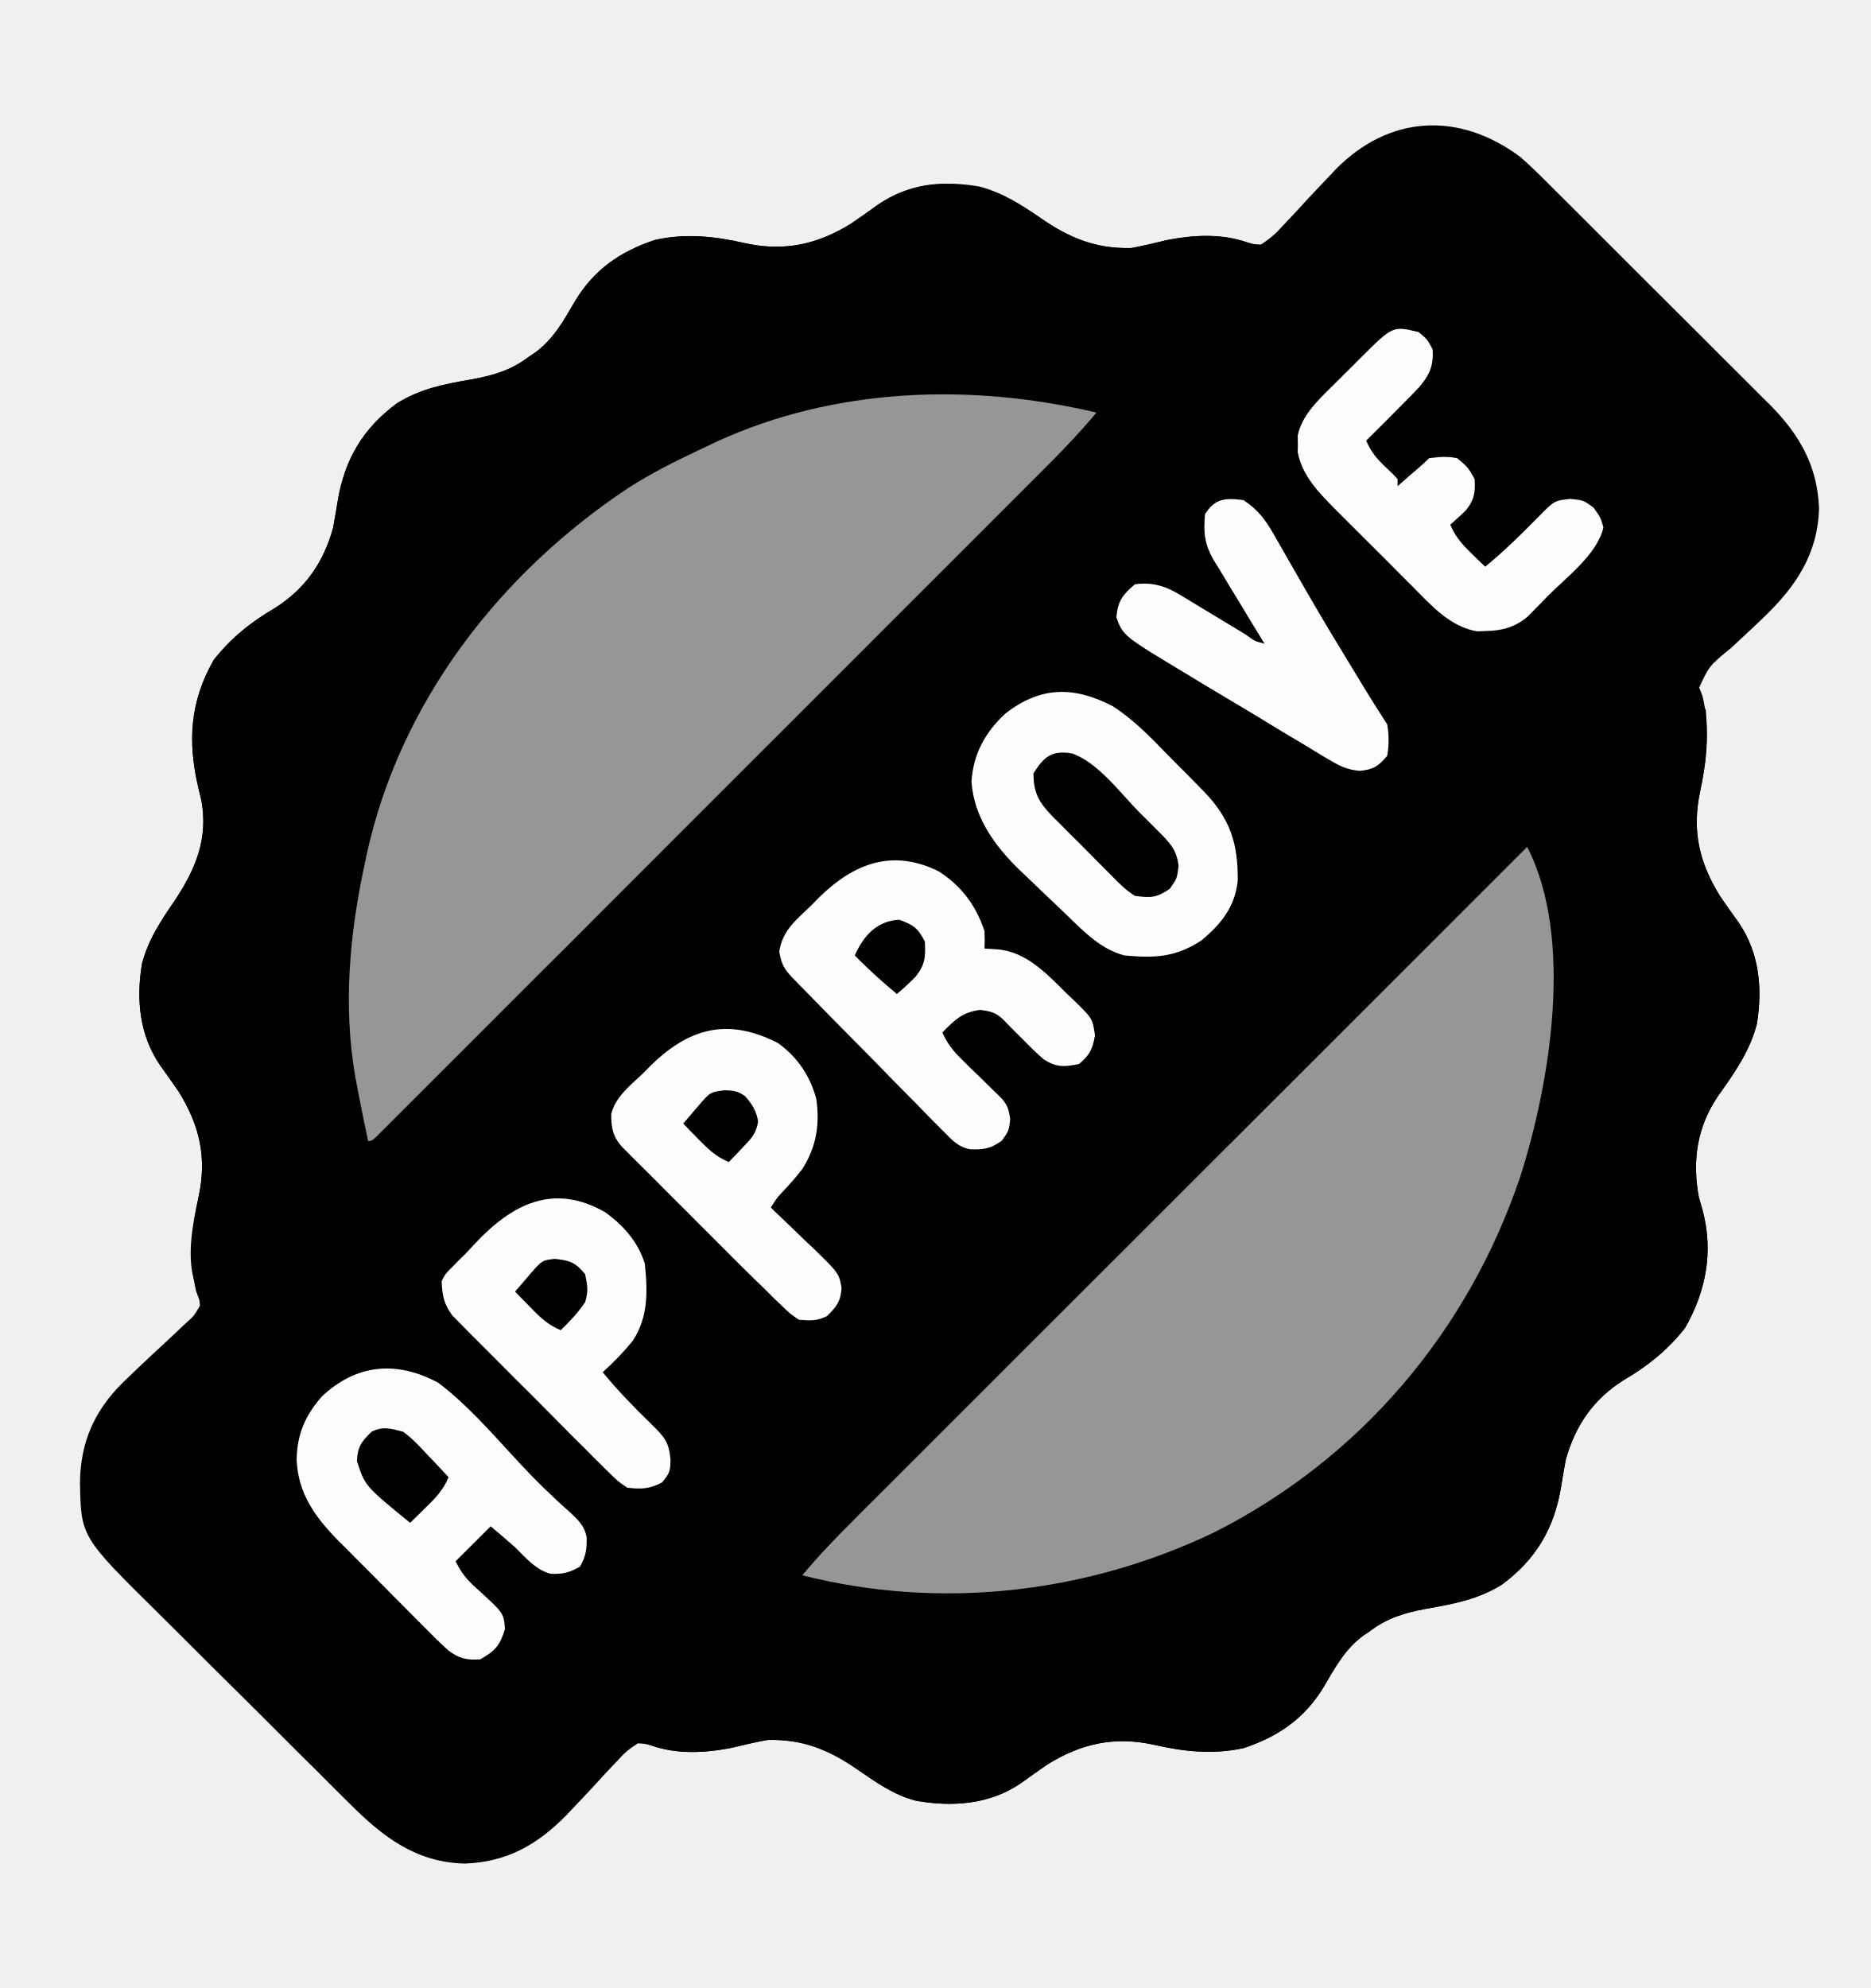
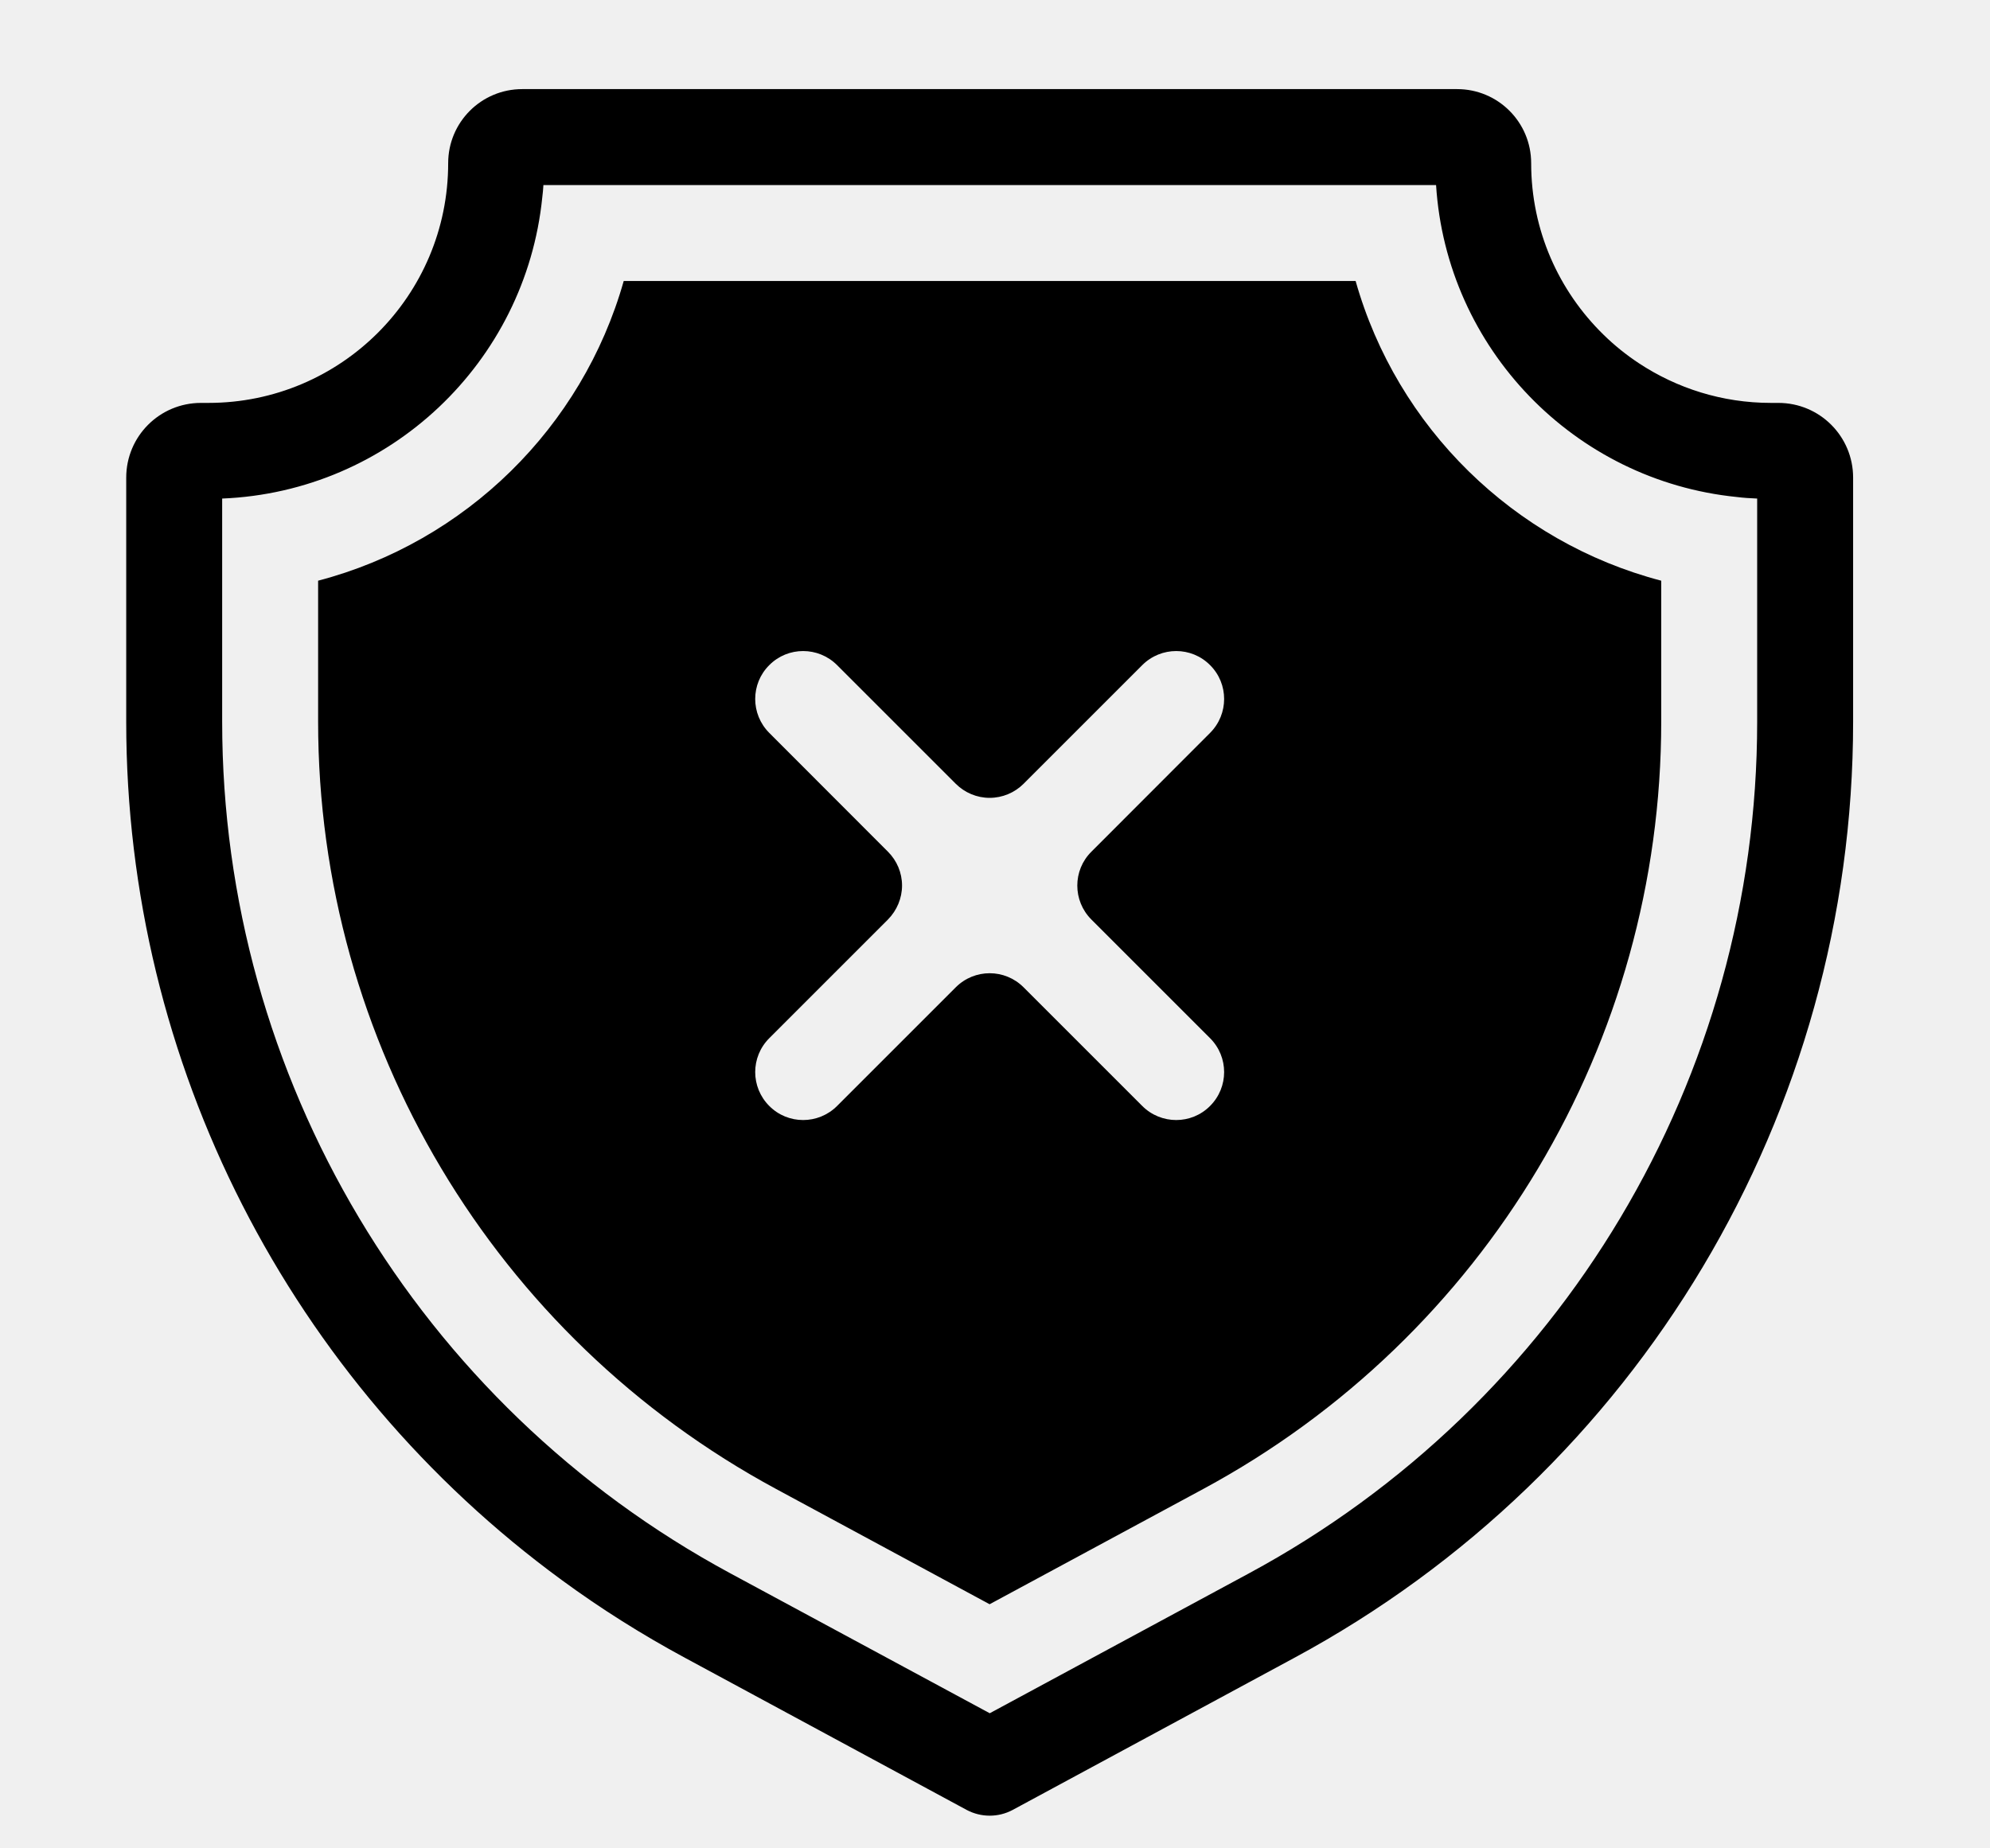
- <svg xmlns="http://www.w3.org/2000/svg" width="16" height="17" viewBox="0 0 16 17" fill="none">
-   <g clip-path="url(#clip0_309_875)">
-     <path d="M13.001 1.342C13.084 1.414 13.162 1.491 13.24 1.569C13.273 1.602 13.273 1.602 13.307 1.636C13.38 1.708 13.453 1.781 13.525 1.853C13.576 1.904 13.627 1.955 13.678 2.006C13.784 2.112 13.89 2.218 13.996 2.324C14.132 2.46 14.268 2.596 14.404 2.731C14.509 2.835 14.614 2.94 14.718 3.045C14.768 3.095 14.819 3.145 14.869 3.195C14.939 3.265 15.009 3.335 15.079 3.405C15.099 3.425 15.12 3.446 15.141 3.466C15.393 3.722 15.543 3.988 15.556 4.348C15.545 4.736 15.361 5.011 15.086 5.276C15.071 5.291 15.056 5.305 15.04 5.32C15.025 5.334 15.01 5.349 14.994 5.364C14.931 5.423 14.868 5.482 14.805 5.54C14.616 5.694 14.616 5.694 14.521 5.901C14.537 5.963 14.561 6.016 14.588 6.074C14.608 6.314 14.59 6.535 14.539 6.768C14.468 7.102 14.53 7.372 14.708 7.661C14.761 7.739 14.815 7.815 14.87 7.891C15.046 8.15 15.074 8.453 15.024 8.758C14.964 8.989 14.831 9.177 14.694 9.37C14.513 9.634 14.47 9.924 14.528 10.236C14.538 10.274 14.549 10.311 14.56 10.349C14.655 10.703 14.589 11.044 14.41 11.356C14.263 11.543 14.092 11.681 13.888 11.8C13.627 11.964 13.473 12.187 13.39 12.483C13.375 12.562 13.362 12.641 13.349 12.72C13.29 13.072 13.133 13.337 12.845 13.549C12.64 13.678 12.432 13.715 12.198 13.757C12.013 13.791 11.864 13.835 11.713 13.95C11.695 13.962 11.677 13.974 11.659 13.986C11.503 14.101 11.416 14.261 11.32 14.426C11.157 14.694 10.934 14.849 10.637 14.948C10.377 15.006 10.124 14.979 9.867 14.92C9.532 14.846 9.247 14.908 8.958 15.088C8.88 15.141 8.804 15.196 8.727 15.251C8.462 15.431 8.145 15.453 7.835 15.399C7.645 15.351 7.489 15.239 7.33 15.129C7.086 14.961 6.863 14.87 6.562 14.879C6.458 14.898 6.356 14.922 6.253 14.947C6.031 14.99 5.793 15.004 5.578 14.928C5.515 14.911 5.515 14.911 5.454 14.908C5.378 14.957 5.336 14.993 5.278 15.059C5.255 15.083 5.255 15.083 5.231 15.108C5.182 15.16 5.133 15.213 5.085 15.266C5.021 15.335 4.957 15.403 4.892 15.471C4.877 15.487 4.861 15.504 4.845 15.521C4.594 15.777 4.333 15.923 3.975 15.936C3.56 15.926 3.279 15.712 2.995 15.428C2.973 15.406 2.95 15.383 2.927 15.361C2.853 15.288 2.78 15.214 2.707 15.141C2.655 15.09 2.603 15.039 2.552 14.988C2.444 14.88 2.337 14.773 2.229 14.665C2.092 14.528 1.954 14.392 1.816 14.255C1.709 14.149 1.603 14.043 1.497 13.937C1.447 13.887 1.396 13.836 1.345 13.786C0.692 13.141 0.692 13.141 0.684 12.674C0.689 12.333 0.806 12.066 1.047 11.826C1.08 11.794 1.112 11.763 1.145 11.732C1.161 11.716 1.178 11.7 1.195 11.684C1.265 11.618 1.334 11.553 1.405 11.488C1.457 11.44 1.508 11.392 1.559 11.343C1.575 11.328 1.591 11.314 1.607 11.299C1.659 11.252 1.659 11.252 1.71 11.165C1.706 11.098 1.692 11.044 1.67 10.982C1.59 10.749 1.648 10.466 1.699 10.231C1.77 9.897 1.708 9.627 1.53 9.338C1.477 9.261 1.423 9.184 1.368 9.108C1.192 8.849 1.164 8.546 1.214 8.242C1.268 8.033 1.38 7.867 1.501 7.691C1.675 7.427 1.782 7.166 1.722 6.844C1.714 6.809 1.705 6.775 1.697 6.74C1.603 6.342 1.624 5.999 1.828 5.643C1.975 5.456 2.146 5.319 2.35 5.2C2.611 5.035 2.765 4.812 2.848 4.516C2.863 4.437 2.876 4.358 2.889 4.279C2.948 3.927 3.105 3.663 3.393 3.45C3.598 3.321 3.806 3.284 4.04 3.243C4.225 3.208 4.374 3.165 4.525 3.049C4.543 3.037 4.561 3.025 4.579 3.013C4.735 2.898 4.822 2.738 4.918 2.574C5.081 2.305 5.304 2.15 5.601 2.052C5.861 1.993 6.114 2.02 6.371 2.079C6.706 2.153 6.991 2.091 7.28 1.911C7.358 1.858 7.434 1.804 7.51 1.749C7.768 1.573 8.077 1.541 8.38 1.596C8.581 1.651 8.735 1.75 8.904 1.868C9.149 2.036 9.373 2.129 9.676 2.121C9.78 2.101 9.882 2.077 9.985 2.052C10.207 2.009 10.445 1.995 10.66 2.071C10.722 2.089 10.722 2.089 10.784 2.091C10.863 2.039 10.907 2.001 10.968 1.933C10.984 1.916 11 1.899 11.017 1.881C11.069 1.827 11.119 1.772 11.17 1.716C11.237 1.644 11.304 1.573 11.372 1.502C11.388 1.485 11.404 1.468 11.421 1.45C11.88 0.981 12.48 0.953 13.001 1.342Z" fill="black" />
-     <path d="M8.904 1.868C9.149 2.037 9.373 2.129 9.676 2.121C9.78 2.101 9.882 2.077 9.985 2.052C10.259 1.999 10.531 1.997 10.784 2.121C10.618 2.323 10.433 2.506 10.248 2.691C10.211 2.728 10.175 2.764 10.138 2.801C10.038 2.901 9.937 3.001 9.837 3.102C9.729 3.21 9.62 3.318 9.512 3.426C9.325 3.614 9.137 3.801 8.95 3.989C8.678 4.26 8.407 4.531 8.136 4.802C7.696 5.241 7.257 5.681 6.817 6.121C6.389 6.548 5.962 6.975 5.535 7.402C5.508 7.428 5.482 7.455 5.455 7.482C5.323 7.614 5.191 7.746 5.059 7.878C3.962 8.974 2.866 10.069 1.77 11.165C1.71 11.135 1.71 11.135 1.677 11.041C1.614 10.768 1.64 10.501 1.699 10.231C1.77 9.897 1.708 9.628 1.53 9.338C1.477 9.261 1.423 9.184 1.368 9.108C1.192 8.85 1.164 8.546 1.214 8.242C1.268 8.033 1.38 7.867 1.501 7.691C1.675 7.427 1.782 7.167 1.722 6.844C1.71 6.793 1.71 6.793 1.697 6.74C1.603 6.342 1.624 6 1.828 5.643C1.975 5.456 2.146 5.319 2.35 5.2C2.611 5.035 2.765 4.812 2.848 4.517C2.863 4.437 2.876 4.358 2.889 4.279C2.948 3.927 3.105 3.663 3.393 3.45C3.598 3.321 3.806 3.284 4.04 3.243C4.225 3.209 4.374 3.165 4.525 3.049C4.543 3.037 4.561 3.026 4.579 3.013C4.735 2.898 4.822 2.739 4.918 2.574C5.081 2.305 5.304 2.15 5.601 2.052C5.861 1.993 6.114 2.021 6.371 2.08C6.706 2.153 6.991 2.091 7.28 1.911C7.358 1.858 7.434 1.804 7.51 1.749C7.968 1.438 8.485 1.574 8.904 1.868Z" fill="black" />
-     <path d="M14.468 5.834C14.528 5.864 14.528 5.864 14.561 5.958C14.624 6.231 14.598 6.498 14.539 6.768C14.468 7.103 14.53 7.372 14.708 7.661C14.761 7.739 14.815 7.815 14.87 7.891C15.046 8.15 15.074 8.454 15.024 8.758C14.964 8.989 14.831 9.177 14.694 9.37C14.513 9.635 14.47 9.925 14.528 10.237C14.538 10.274 14.549 10.311 14.56 10.349C14.655 10.704 14.589 11.044 14.41 11.356C14.263 11.543 14.092 11.681 13.888 11.8C13.627 11.964 13.473 12.187 13.39 12.483C13.375 12.562 13.362 12.641 13.349 12.721C13.29 13.073 13.133 13.337 12.845 13.55C12.64 13.678 12.432 13.715 12.198 13.757C12.013 13.791 11.864 13.835 11.713 13.95C11.695 13.962 11.677 13.974 11.659 13.986C11.503 14.101 11.416 14.261 11.32 14.426C11.157 14.694 10.934 14.849 10.637 14.948C10.377 15.006 10.124 14.979 9.867 14.92C9.532 14.846 9.247 14.909 8.958 15.088C8.88 15.142 8.804 15.196 8.727 15.251C8.462 15.431 8.145 15.454 7.835 15.399C7.645 15.352 7.489 15.239 7.33 15.13C7.086 14.962 6.863 14.871 6.562 14.879C6.458 14.898 6.356 14.923 6.253 14.947C5.979 15 5.707 15.003 5.454 14.879C5.62 14.676 5.805 14.493 5.99 14.309C6.027 14.272 6.064 14.235 6.1 14.199C6.2 14.098 6.301 13.998 6.401 13.898C6.509 13.79 6.618 13.681 6.726 13.573C6.913 13.386 7.101 13.198 7.288 13.011C7.56 12.74 7.831 12.469 8.102 12.198C8.542 11.758 8.982 11.318 9.421 10.879C9.849 10.452 10.276 10.025 10.703 9.598C10.73 9.571 10.756 9.545 10.783 9.518C10.915 9.386 11.047 9.254 11.18 9.121C12.276 8.026 13.372 6.93 14.468 5.834Z" fill="black" />
-     <path d="M9.377 3.528C9.241 3.691 9.097 3.842 8.947 3.992C8.923 4.016 8.898 4.041 8.872 4.067C8.804 4.135 8.736 4.203 8.668 4.271C8.594 4.345 8.52 4.419 8.447 4.492C8.303 4.636 8.159 4.781 8.014 4.925C7.897 5.042 7.78 5.159 7.663 5.276C7.638 5.301 7.638 5.301 7.613 5.326C7.579 5.36 7.545 5.394 7.511 5.428C7.194 5.745 6.877 6.063 6.559 6.38C6.287 6.652 6.014 6.925 5.742 7.197C5.425 7.514 5.109 7.83 4.793 8.147C4.759 8.18 4.725 8.214 4.691 8.248C4.675 8.264 4.658 8.281 4.641 8.298C4.524 8.415 4.407 8.532 4.29 8.649C4.148 8.792 4.005 8.934 3.863 9.076C3.79 9.149 3.717 9.222 3.645 9.294C3.566 9.373 3.487 9.452 3.409 9.53C3.374 9.565 3.374 9.565 3.338 9.601C3.317 9.622 3.296 9.643 3.275 9.664C3.257 9.682 3.238 9.7 3.22 9.719C3.178 9.757 3.178 9.757 3.148 9.757C3.12 9.628 3.094 9.499 3.069 9.369C3.059 9.317 3.049 9.264 3.039 9.212C2.933 8.606 2.989 7.989 3.118 7.392C3.123 7.366 3.128 7.341 3.134 7.315C3.417 6.008 4.271 4.905 5.371 4.174C5.562 4.052 5.761 3.95 5.966 3.854C6.018 3.83 6.071 3.805 6.123 3.779C7.139 3.312 8.3 3.274 9.377 3.528Z" fill="#969696" />
-     <path d="M13.06 7.242C13.464 8.026 13.254 9.27 13.001 10.062C12.554 11.387 11.631 12.476 10.377 13.107C9.281 13.629 8.039 13.769 6.861 13.471C6.997 13.308 7.141 13.157 7.291 13.008C7.316 12.983 7.34 12.958 7.366 12.932C7.434 12.864 7.502 12.796 7.571 12.728C7.644 12.654 7.718 12.581 7.792 12.507C7.919 12.379 8.047 12.252 8.175 12.124C8.359 11.94 8.544 11.756 8.728 11.571C9.027 11.272 9.327 10.973 9.626 10.674C9.917 10.383 10.208 10.093 10.498 9.802C10.516 9.784 10.534 9.766 10.553 9.748C10.643 9.658 10.733 9.568 10.823 9.478C11.569 8.732 12.314 7.987 13.06 7.242Z" fill="#969696" />
-     <path d="M9.516 6.039C9.693 6.153 9.836 6.3 9.982 6.451C10.036 6.506 10.09 6.561 10.145 6.615C10.18 6.65 10.214 6.686 10.249 6.721C10.273 6.745 10.273 6.745 10.297 6.77C10.52 7.001 10.588 7.213 10.585 7.531C10.562 7.754 10.442 7.903 10.274 8.042C10.056 8.186 9.872 8.195 9.616 8.17C9.418 8.12 9.272 7.969 9.129 7.831C9.09 7.793 9.051 7.756 9.011 7.718C8.935 7.647 8.86 7.574 8.785 7.502C8.761 7.479 8.736 7.456 8.711 7.432C8.501 7.225 8.329 6.986 8.308 6.684C8.323 6.449 8.423 6.265 8.594 6.105C8.896 5.867 9.184 5.866 9.516 6.039Z" fill="#FBFEFC" />
-     <path d="M3.747 11.824C3.991 12.008 4.196 12.244 4.403 12.468C4.502 12.575 4.602 12.68 4.709 12.78C4.738 12.807 4.738 12.807 4.768 12.836C4.805 12.87 4.842 12.904 4.88 12.937C4.949 13.003 4.998 13.049 5.017 13.144C5.019 13.244 5.011 13.31 4.96 13.396C4.875 13.447 4.808 13.463 4.709 13.458C4.58 13.423 4.498 13.323 4.405 13.231C4.366 13.197 4.326 13.162 4.286 13.128C4.256 13.103 4.226 13.078 4.196 13.052C4.097 13.15 3.998 13.249 3.896 13.351C3.95 13.458 3.993 13.509 4.079 13.586C4.309 13.795 4.309 13.795 4.318 13.931C4.276 14.072 4.233 14.118 4.106 14.19C3.987 14.196 3.928 14.184 3.832 14.112C3.758 14.044 3.688 13.975 3.618 13.903C3.592 13.877 3.566 13.851 3.539 13.824C3.484 13.769 3.43 13.714 3.375 13.659C3.292 13.574 3.208 13.491 3.125 13.407C3.071 13.354 3.018 13.3 2.965 13.246C2.94 13.221 2.915 13.196 2.889 13.171C2.694 12.971 2.548 12.77 2.537 12.481C2.54 12.265 2.611 12.103 2.753 11.941C3.048 11.664 3.391 11.633 3.747 11.824Z" fill="#FCFEFC" />
-     <path d="M8.029 7.452C8.222 7.577 8.346 7.742 8.419 7.961C8.422 8.045 8.422 8.045 8.419 8.111C8.454 8.113 8.489 8.115 8.525 8.118C8.775 8.136 8.953 8.328 9.12 8.494C9.142 8.515 9.164 8.535 9.187 8.557C9.343 8.71 9.343 8.71 9.364 8.854C9.343 8.972 9.32 9.022 9.227 9.099C9.101 9.124 9.035 9.129 8.926 9.059C8.863 9.005 8.806 8.949 8.748 8.889C8.728 8.87 8.709 8.85 8.688 8.83C8.652 8.794 8.617 8.758 8.582 8.721C8.515 8.657 8.476 8.649 8.383 8.636C8.231 8.654 8.163 8.723 8.059 8.829C8.102 8.926 8.153 8.99 8.229 9.063C8.25 9.084 8.271 9.105 8.293 9.127C8.315 9.149 8.338 9.17 8.361 9.192C8.405 9.235 8.449 9.279 8.493 9.322C8.512 9.341 8.532 9.36 8.552 9.379C8.615 9.445 8.627 9.481 8.639 9.572C8.628 9.668 8.628 9.668 8.568 9.754C8.472 9.822 8.416 9.832 8.299 9.828C8.196 9.81 8.144 9.752 8.072 9.678C8.057 9.664 8.042 9.649 8.027 9.633C7.978 9.585 7.93 9.535 7.882 9.486C7.849 9.451 7.815 9.417 7.781 9.383C7.692 9.294 7.604 9.203 7.516 9.113C7.444 9.039 7.372 8.966 7.299 8.893C7.149 8.741 7 8.59 6.851 8.437C6.825 8.41 6.799 8.383 6.771 8.355C6.7 8.278 6.684 8.243 6.664 8.139C6.691 7.957 6.805 7.87 6.934 7.746C6.969 7.71 6.969 7.71 7.005 7.674C7.305 7.38 7.635 7.256 8.029 7.452Z" fill="#FCFEFD" />
-     <path d="M6.652 8.919C6.82 9.039 6.927 9.199 6.981 9.398C7.012 9.62 6.981 9.807 6.861 9.997C6.81 10.063 6.756 10.124 6.699 10.185C6.646 10.24 6.646 10.24 6.592 10.326C6.609 10.343 6.626 10.359 6.643 10.376C6.721 10.449 6.798 10.524 6.874 10.598C6.901 10.623 6.928 10.649 6.956 10.675C7.175 10.889 7.175 10.889 7.197 11.014C7.189 11.13 7.154 11.175 7.071 11.255C6.986 11.297 6.926 11.294 6.831 11.285C6.759 11.236 6.759 11.236 6.689 11.169C6.663 11.144 6.638 11.119 6.611 11.094C6.572 11.055 6.572 11.055 6.532 11.015C6.507 10.991 6.482 10.967 6.457 10.943C6.38 10.868 6.304 10.792 6.228 10.716C6.201 10.689 6.174 10.661 6.145 10.633C6.088 10.576 6.031 10.518 5.973 10.461C5.9 10.387 5.827 10.314 5.753 10.241C5.682 10.17 5.612 10.1 5.542 10.029C5.515 10.003 5.489 9.976 5.461 9.949C5.437 9.925 5.413 9.901 5.388 9.876C5.367 9.854 5.345 9.833 5.323 9.811C5.243 9.724 5.226 9.646 5.227 9.527C5.263 9.379 5.39 9.282 5.497 9.181C5.52 9.157 5.544 9.134 5.568 9.109C5.899 8.786 6.23 8.703 6.652 8.919Z" fill="#FCFEFC" />
-     <path d="M5.177 10.367C5.334 10.482 5.456 10.619 5.514 10.805C5.539 11.041 5.545 11.263 5.411 11.466C5.332 11.563 5.247 11.651 5.154 11.734C5.284 11.893 5.425 12.037 5.572 12.18C5.679 12.286 5.72 12.327 5.734 12.479C5.733 12.578 5.728 12.597 5.661 12.677C5.551 12.734 5.487 12.735 5.364 12.722C5.28 12.664 5.28 12.664 5.198 12.582C5.182 12.568 5.167 12.553 5.152 12.537C5.102 12.488 5.053 12.439 5.004 12.389C4.969 12.354 4.935 12.32 4.9 12.286C4.828 12.213 4.756 12.141 4.684 12.068C4.593 11.975 4.5 11.883 4.407 11.791C4.336 11.72 4.265 11.649 4.194 11.577C4.16 11.543 4.126 11.509 4.092 11.475C4.044 11.428 3.997 11.38 3.95 11.332C3.923 11.304 3.896 11.277 3.868 11.249C3.795 11.149 3.782 11.079 3.777 10.955C3.808 10.894 3.808 10.894 3.859 10.843C3.878 10.823 3.898 10.803 3.918 10.783C3.952 10.75 3.952 10.75 3.986 10.716C4.025 10.674 4.025 10.674 4.065 10.631C4.38 10.297 4.732 10.112 5.177 10.367Z" fill="#FCFEFD" />
-     <path d="M12.132 2.84C12.207 2.903 12.207 2.903 12.252 2.989C12.26 3.129 12.224 3.208 12.136 3.311C12.095 3.354 12.054 3.397 12.012 3.439C11.998 3.453 11.984 3.467 11.97 3.481C11.875 3.578 11.779 3.673 11.683 3.768C11.725 3.864 11.775 3.925 11.851 3.996C11.909 4.05 11.909 4.05 11.952 4.097C11.952 4.117 11.952 4.137 11.952 4.157C11.992 4.123 12.031 4.089 12.07 4.054C12.103 4.026 12.103 4.026 12.137 3.997C12.166 3.971 12.194 3.945 12.222 3.918C12.312 3.907 12.374 3.901 12.461 3.918C12.553 3.995 12.553 3.995 12.611 4.097C12.617 4.208 12.609 4.273 12.539 4.36C12.495 4.405 12.448 4.446 12.402 4.487C12.446 4.59 12.505 4.656 12.585 4.734C12.607 4.755 12.628 4.776 12.651 4.798C12.667 4.814 12.684 4.83 12.701 4.846C12.86 4.716 13.004 4.575 13.148 4.428C13.292 4.281 13.292 4.281 13.429 4.266C13.54 4.277 13.54 4.277 13.628 4.341C13.689 4.427 13.689 4.427 13.712 4.511C13.658 4.741 13.399 4.933 13.236 5.097C13.216 5.118 13.195 5.14 13.174 5.161C13.143 5.192 13.143 5.192 13.113 5.223C13.095 5.241 13.077 5.26 13.058 5.278C12.951 5.366 12.841 5.394 12.705 5.396C12.681 5.397 12.657 5.398 12.632 5.399C12.4 5.359 12.242 5.179 12.083 5.019C12.059 4.995 12.035 4.971 12.01 4.946C11.96 4.896 11.909 4.845 11.859 4.794C11.782 4.717 11.705 4.641 11.628 4.564C11.579 4.515 11.529 4.465 11.48 4.416C11.457 4.393 11.434 4.37 11.411 4.347C11.272 4.206 11.138 4.069 11.098 3.868C11.098 3.844 11.098 3.821 11.099 3.796C11.098 3.772 11.098 3.748 11.098 3.724C11.133 3.556 11.262 3.432 11.381 3.314C11.409 3.287 11.436 3.259 11.465 3.231C11.479 3.217 11.493 3.202 11.508 3.188C11.552 3.144 11.596 3.101 11.639 3.057C11.912 2.786 11.912 2.786 12.132 2.84Z" fill="#FBFEFB" />
-     <path d="M10.635 4.277C10.756 4.358 10.821 4.443 10.893 4.569C10.902 4.586 10.912 4.603 10.922 4.62C10.943 4.657 10.964 4.693 10.984 4.729C11.04 4.827 11.096 4.924 11.152 5.021C11.163 5.041 11.175 5.061 11.187 5.082C11.313 5.301 11.444 5.517 11.576 5.733C11.598 5.77 11.62 5.806 11.642 5.842C11.75 6.019 11.75 6.019 11.863 6.194C11.879 6.286 11.879 6.372 11.863 6.463C11.788 6.553 11.745 6.58 11.629 6.592C11.515 6.582 11.453 6.548 11.355 6.49C11.338 6.48 11.322 6.47 11.304 6.46C11.249 6.427 11.195 6.394 11.14 6.36C11.102 6.337 11.063 6.314 11.025 6.292C10.945 6.244 10.865 6.196 10.786 6.147C10.686 6.087 10.587 6.027 10.487 5.968C10.412 5.923 10.336 5.877 10.26 5.832C10.225 5.81 10.189 5.789 10.153 5.767C9.606 5.438 9.606 5.438 9.547 5.28C9.56 5.139 9.599 5.087 9.706 4.996C9.876 4.975 9.984 5.019 10.125 5.107C10.144 5.119 10.163 5.13 10.183 5.142C10.242 5.177 10.302 5.214 10.361 5.25C10.422 5.287 10.482 5.323 10.542 5.359C10.579 5.382 10.617 5.405 10.654 5.427C10.729 5.482 10.729 5.482 10.814 5.505C10.799 5.48 10.784 5.455 10.768 5.429C10.71 5.335 10.653 5.241 10.597 5.147C10.572 5.107 10.548 5.066 10.523 5.026C10.487 4.967 10.452 4.909 10.417 4.85C10.405 4.832 10.394 4.814 10.383 4.796C10.3 4.654 10.291 4.557 10.305 4.397C10.39 4.261 10.481 4.256 10.635 4.277Z" fill="#FCFEFC" />
-     <path d="M9.168 6.443C9.391 6.52 9.585 6.787 9.747 6.95C9.784 6.986 9.784 6.986 9.821 7.023C9.844 7.046 9.867 7.069 9.89 7.093C9.911 7.114 9.932 7.134 9.953 7.156C10.03 7.239 10.064 7.289 10.079 7.403C10.066 7.512 10.066 7.512 10.004 7.6C9.891 7.678 9.842 7.679 9.706 7.661C9.628 7.613 9.567 7.551 9.503 7.485C9.485 7.467 9.467 7.449 9.448 7.43C9.41 7.392 9.372 7.353 9.334 7.315C9.276 7.255 9.217 7.197 9.158 7.139C9.121 7.102 9.084 7.064 9.047 7.027C9.02 7.001 9.02 7.001 8.994 6.974C8.884 6.86 8.838 6.778 8.838 6.613C8.929 6.469 8.995 6.414 9.168 6.443Z" fill="black" />
-     <path d="M3.447 12.243C3.526 12.3 3.589 12.368 3.655 12.44C3.673 12.458 3.69 12.476 3.708 12.495C3.751 12.541 3.794 12.586 3.836 12.632C3.79 12.743 3.723 12.812 3.638 12.894C3.614 12.918 3.589 12.942 3.564 12.967C3.545 12.985 3.526 13.003 3.507 13.022C3.121 12.707 3.121 12.707 3.052 12.492C3.059 12.37 3.091 12.327 3.178 12.243C3.276 12.194 3.342 12.216 3.447 12.243Z" fill="black" />
-     <path d="M6.197 9.323C6.271 9.325 6.31 9.33 6.371 9.373C6.432 9.441 6.469 9.5 6.483 9.59C6.468 9.694 6.424 9.736 6.352 9.812C6.33 9.835 6.308 9.859 6.285 9.883C6.267 9.901 6.25 9.919 6.232 9.937C6.122 9.891 6.053 9.824 5.97 9.739C5.946 9.714 5.922 9.69 5.898 9.665C5.88 9.646 5.862 9.627 5.843 9.608C5.872 9.574 5.9 9.54 5.929 9.507C5.945 9.488 5.961 9.469 5.978 9.45C6.074 9.339 6.074 9.339 6.197 9.323Z" fill="black" />
-     <path d="M7.69 7.865C7.81 7.908 7.851 7.937 7.909 8.051C7.916 8.182 7.912 8.249 7.83 8.352C7.779 8.404 7.726 8.453 7.67 8.5C7.544 8.395 7.424 8.288 7.31 8.17C7.386 8 7.499 7.875 7.69 7.865Z" fill="black" />
-     <path d="M4.744 10.765C4.874 10.778 4.921 10.795 5.004 10.896C5.025 10.998 5.033 11.039 5.004 11.135C4.943 11.225 4.873 11.3 4.795 11.375C4.685 11.329 4.615 11.262 4.533 11.176C4.509 11.152 4.485 11.127 4.46 11.102C4.442 11.084 4.424 11.065 4.405 11.045C4.434 11.012 4.463 10.978 4.492 10.944C4.508 10.926 4.524 10.907 4.54 10.887C4.637 10.777 4.637 10.777 4.744 10.765Z" fill="black" />
-   </g>
-   <defs>
-     <clipPath id="clip0_309_875">
-       <rect width="15.333" height="15.333" fill="white" transform="translate(0.452362 0.833008)" />
-     </clipPath>
-   </defs>
+ <svg xmlns="http://www.w3.org/2000/svg" width="14" height="13" viewBox="0 0 14 13" fill="none">
+   <path fill-rule="evenodd" clip-rule="evenodd" d="M2.238 5.078V4.086C3.276 3.814 4.097 3.007 4.388 1.977H9.537C9.828 3.007 10.649 3.814 11.687 4.086V5.078C11.687 7.333 10.45 9.406 8.465 10.477L6.962 11.288L5.46 10.477C3.475 9.406 2.238 7.333 2.238 5.078ZM5.889 4.68C5.757 4.548 5.543 4.548 5.412 4.68C5.28 4.811 5.28 5.025 5.412 5.157L6.247 5.993C6.31 6.056 6.346 6.141 6.346 6.231C6.346 6.32 6.31 6.406 6.247 6.47L5.412 7.305C5.28 7.437 5.28 7.65 5.412 7.782C5.543 7.914 5.757 7.914 5.889 7.782L6.724 6.947C6.856 6.815 7.069 6.815 7.201 6.947L8.036 7.782C8.168 7.914 8.382 7.914 8.513 7.782C8.645 7.65 8.645 7.437 8.513 7.305L7.678 6.47C7.546 6.338 7.546 6.124 7.678 5.993L8.513 5.157C8.645 5.025 8.645 4.811 8.513 4.68C8.382 4.548 8.168 4.548 8.036 4.68L7.201 5.515C7.138 5.578 7.052 5.614 6.962 5.614C6.873 5.614 6.787 5.578 6.724 5.515L5.889 4.68Z" fill="black" />
+   <path fill-rule="evenodd" clip-rule="evenodd" d="M3.955 11.12C4.228 11.32 4.517 11.502 4.819 11.665L6.802 12.736C6.903 12.789 7.023 12.789 7.123 12.736L9.106 11.665C11.528 10.359 13.037 7.83 13.037 5.079V3.361C13.037 3.07 12.802 2.835 12.511 2.835H12.459C12.116 2.835 11.797 2.732 11.53 2.556C11.441 2.497 11.357 2.43 11.28 2.354C10.967 2.048 10.772 1.621 10.772 1.148C10.772 0.86 10.539 0.627 10.251 0.627H3.674C3.386 0.627 3.153 0.86 3.153 1.148C3.153 2.08 2.398 2.835 1.466 2.835H1.414C1.123 2.835 0.888 3.07 0.888 3.361V5.079C0.888 7.486 2.044 9.723 3.955 11.12ZM10.103 1.302H3.823C3.821 1.331 3.819 1.36 3.815 1.389C3.698 2.549 2.742 3.46 1.563 3.508V5.079C1.563 7.581 2.937 9.883 5.139 11.071L6.963 12.055L8.786 11.071C10.989 9.883 12.362 7.581 12.362 5.079V3.508C12.313 3.506 12.265 3.503 12.218 3.497C11.077 3.382 10.176 2.454 10.103 1.302Z" fill="black" />
</svg>
